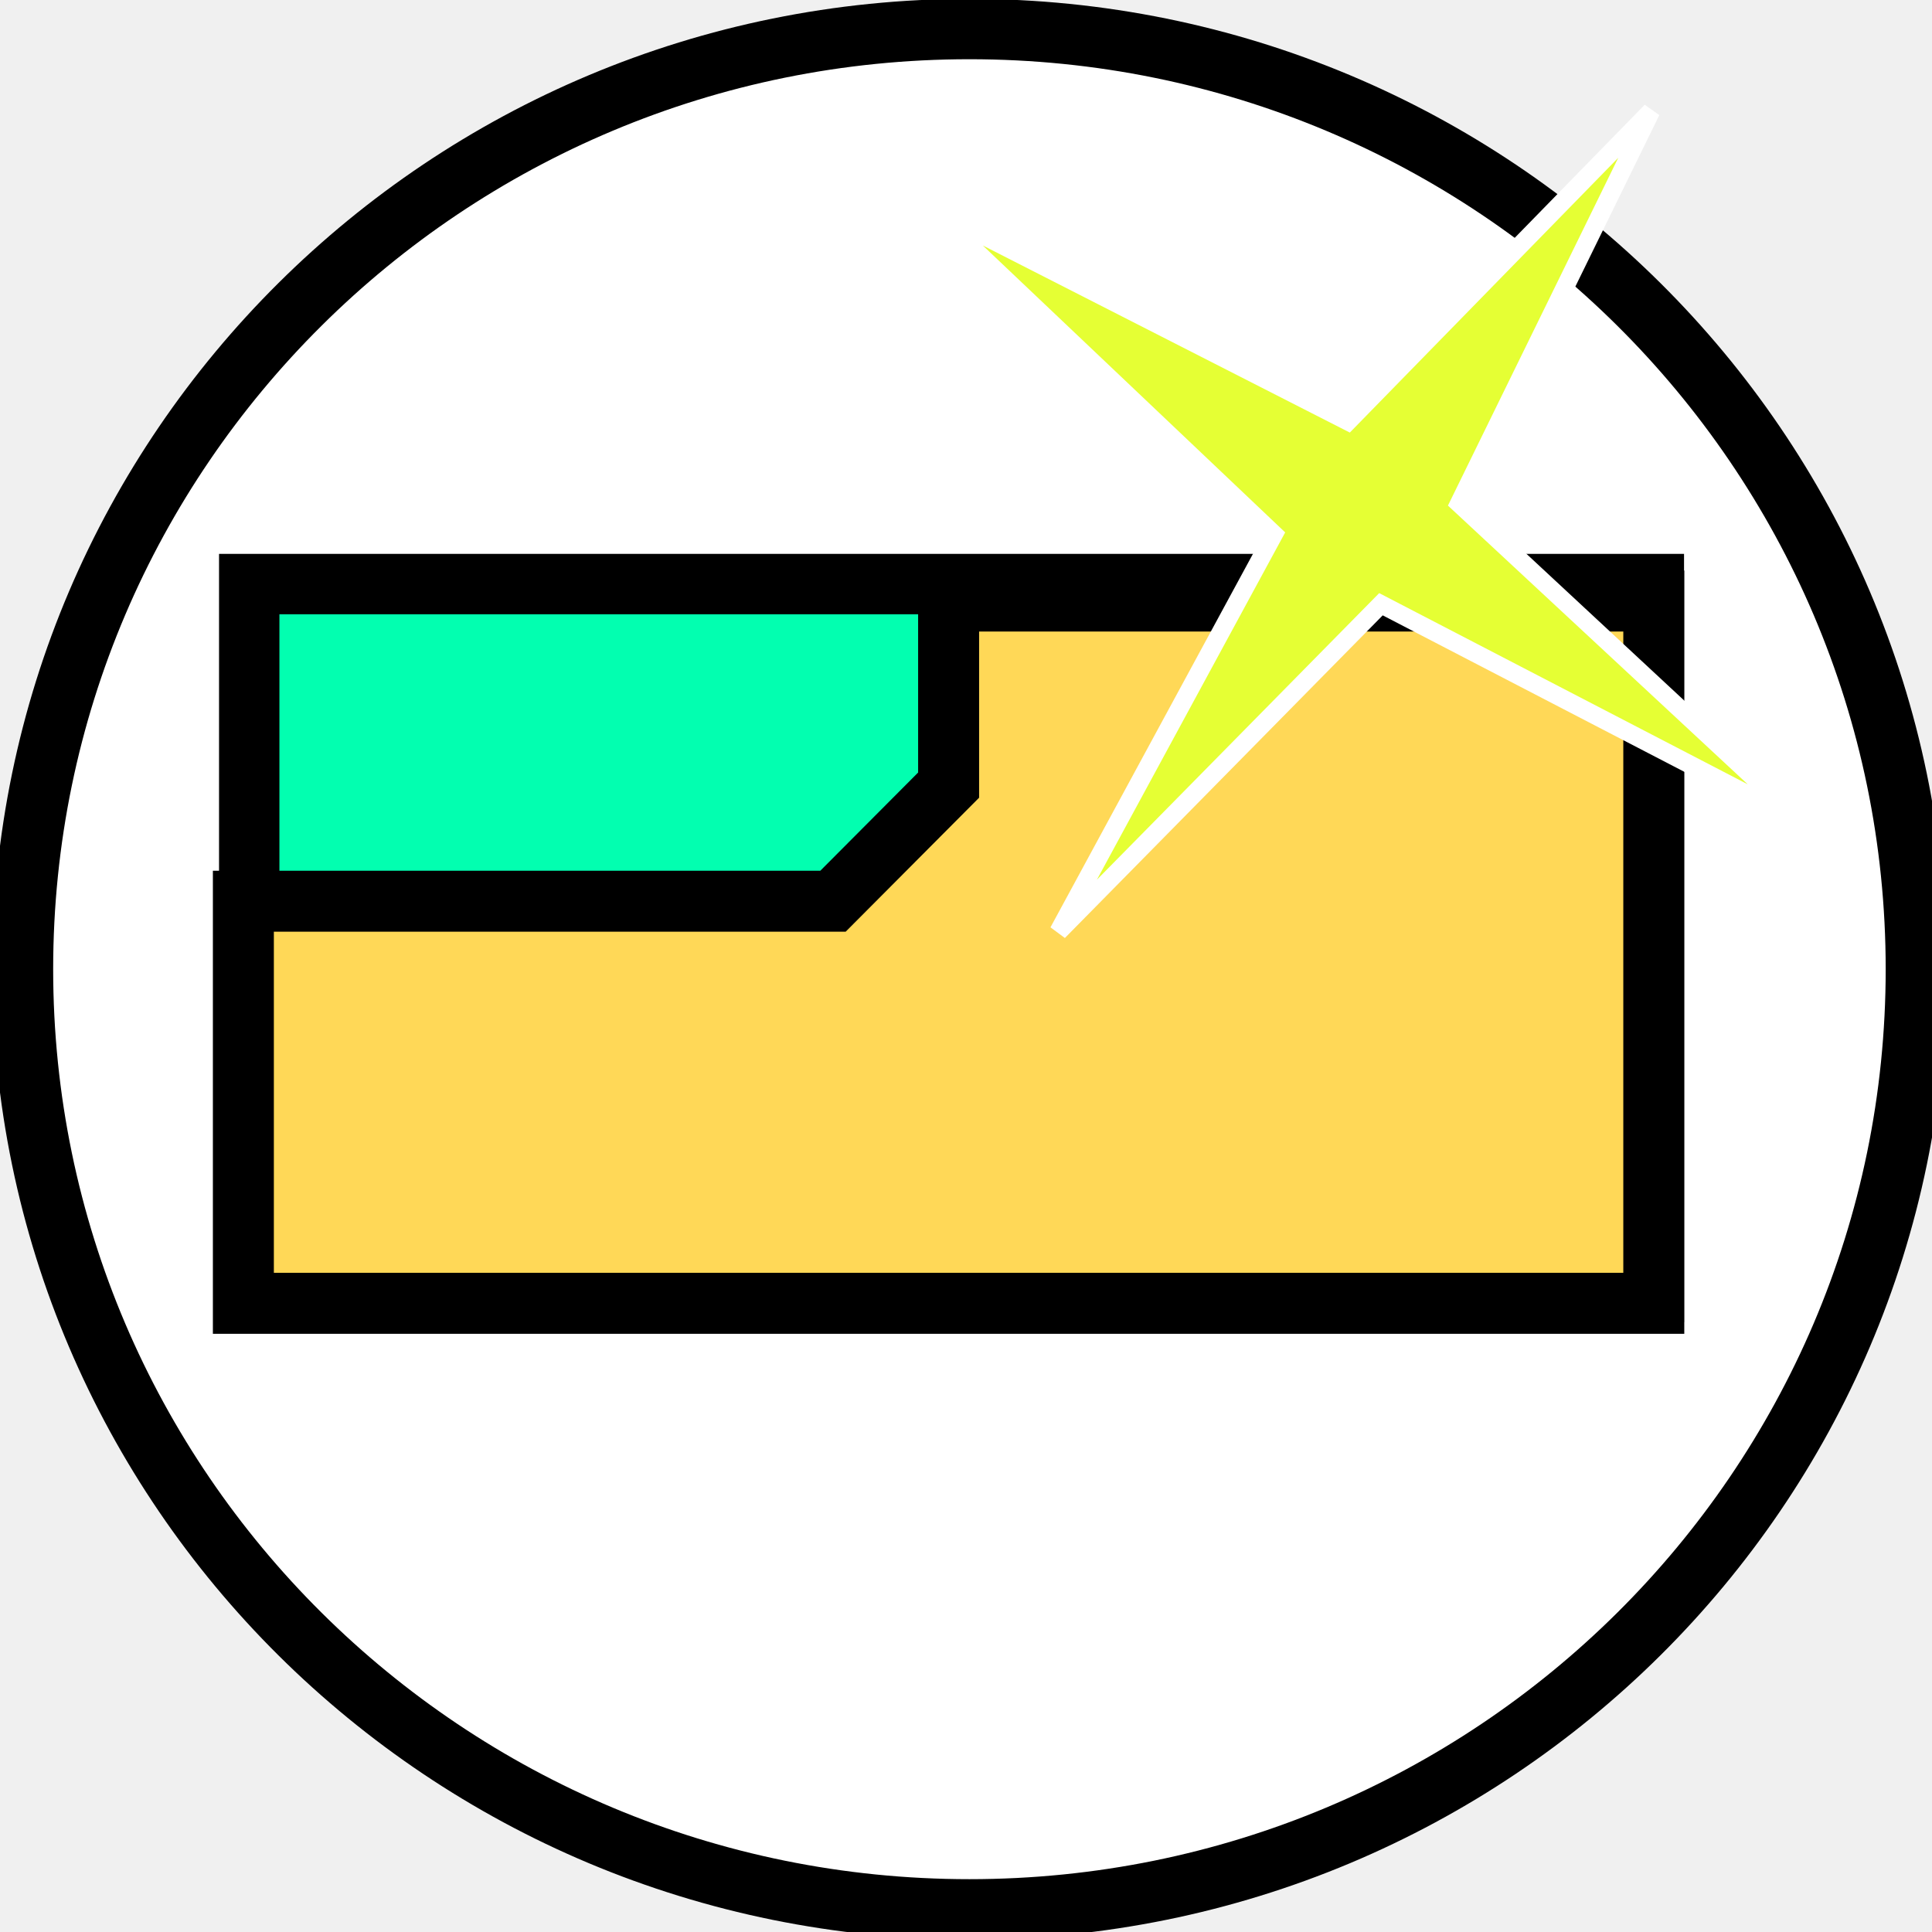
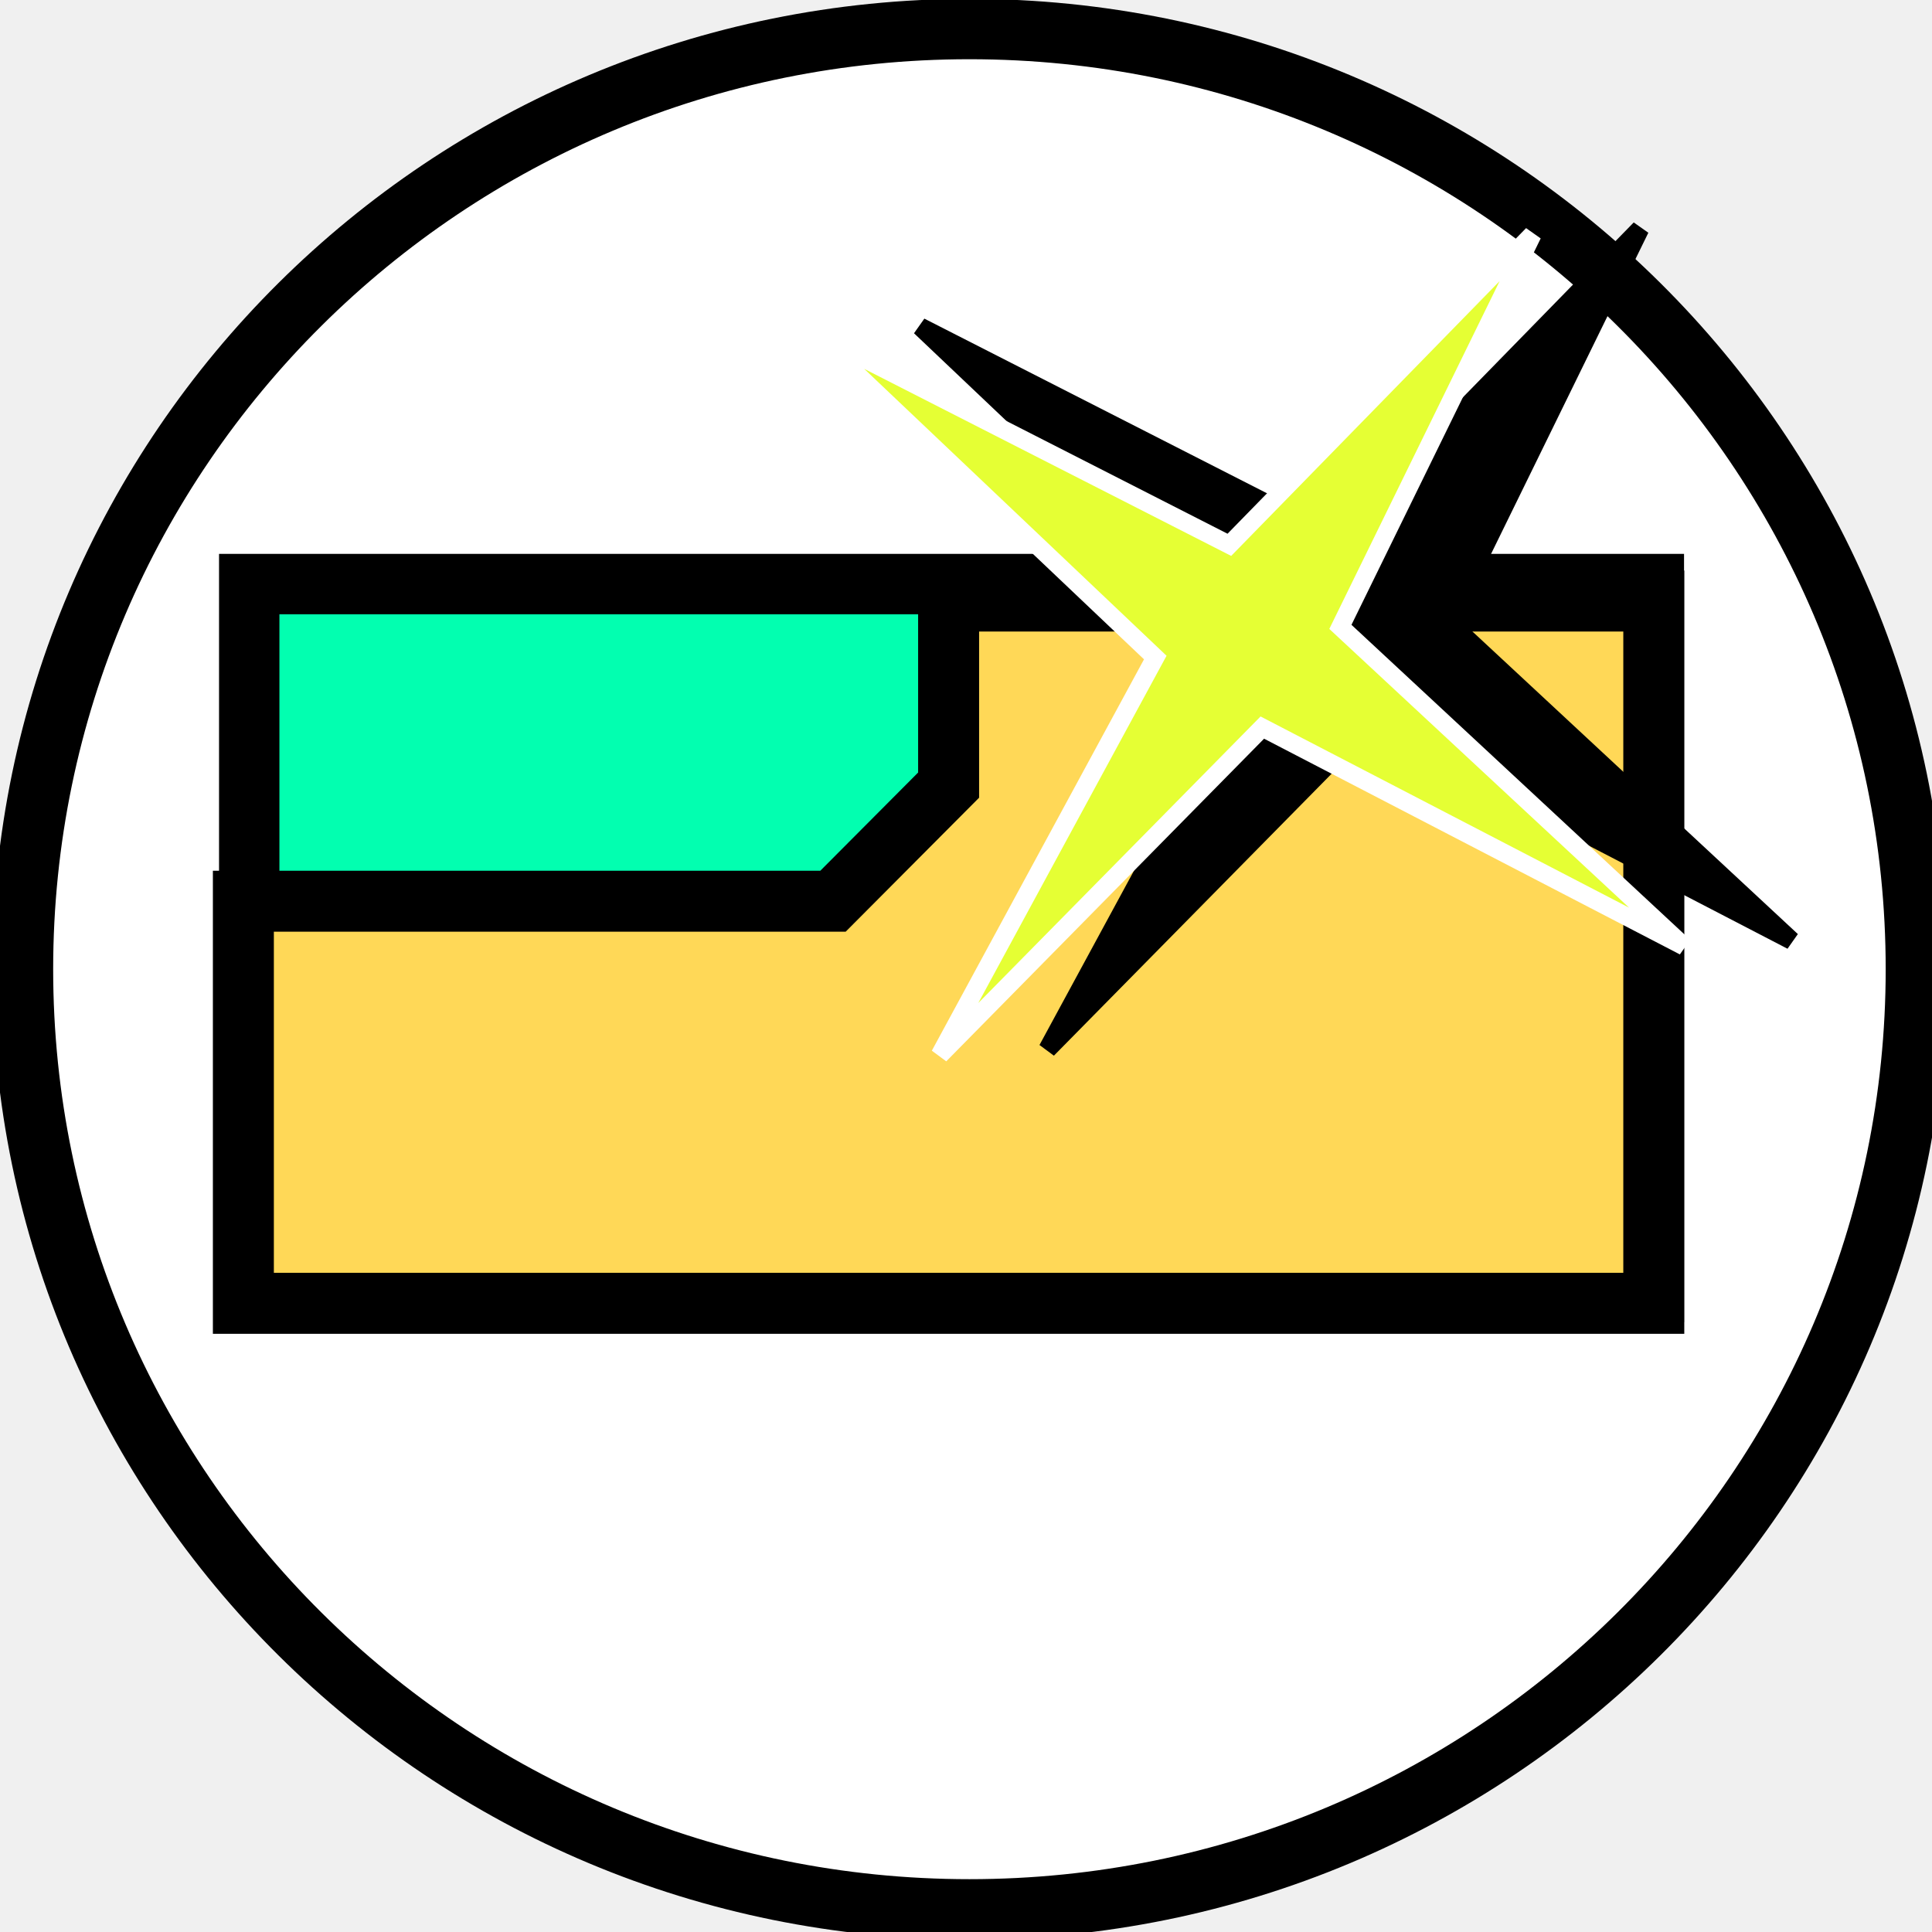
<svg xmlns="http://www.w3.org/2000/svg" width="32" height="32" id="svg2" version="1.1">
  <defs id="defs4" />
  <g id="layer1" transform="translate(0,-1020.362)">
    <path style="fill:#ffffff;fill-opacity:1;stroke:#000000;stroke-width:1;stroke-linecap:butt;stroke-linejoin:miter;stroke-miterlimit:4;stroke-opacity:1;stroke-dasharray:none;stroke-dashoffset:0" id="path3121" d="m 31.238,16.053 c 0,8.6 -6.951,15.572 -15.525,15.572 -8.574,0 -15.525,-6.972 -15.525,-15.572 0,-8.6 6.951,-15.572 15.525,-15.572 8.574,0 15.525,6.972 15.525,15.572 z" transform="matrix(1.01006,0,0,1,0.1857297,1020.362)" />
    <rect style="fill:#02ffb0;fill-opacity:1;stroke:#000000;stroke-width:1;stroke-linecap:butt;stroke-linejoin:miter;stroke-miterlimit:4;stroke-opacity:1;stroke-dasharray:none;stroke-dashoffset:0" id="rect4313" width="23.265" height="11.726" x="4.128" y="9.674" transform="translate(0,1020.362)" />
    <path style="fill:#ffd857;fill-opacity:1;stroke:#000000;stroke-width:1.01;stroke-opacity:1" d="m 13.797,1035.289 1.915,-1.923 0,-3.049 11.68,0 0,11.632 -23.361,0 0,-6.66 z" id="rect4152" />
-     <path style="fill:#e5ff34;fill-opacity:1;stroke:#ffffff;stroke-width:0.3;stroke-linecap:butt;stroke-linejoin:miter;stroke-miterlimit:4;stroke-opacity:1;stroke-dasharray:none" d="m 17.531,1035.793 3.569,-6.583 -5.676,-5.386 6.903,3.519 5.022,-5.141 -3.183,6.5 5.692,5.292 -6.985,-3.624 z" id="path3848" />
+     <path style="fill:#000000;fill-opacity:1;stroke:#000000;stroke-width:0.3;stroke-linecap:butt;stroke-linejoin:miter;stroke-miterlimit:4;stroke-opacity:1;stroke-dasharray:none" d="m 17.349,1037.742 3.569,-6.583 -5.676,-5.386 6.903,3.519 5.022,-5.141 -3.183,6.5 5.692,5.292 -6.985,-3.624 z" id="path3848-7" />
+     <path style="fill:#e5ff34;fill-opacity:1;stroke:#ffffff;stroke-width:0.3;stroke-linecap:butt;stroke-linejoin:miter;stroke-miterlimit:4;stroke-opacity:1;stroke-dasharray:none" d="m 15.566,1037.836 3.569,-6.583 -5.676,-5.386 6.903,3.519 5.022,-5.141 -3.183,6.5 5.692,5.292 -6.985,-3.624 z" id="path3848-7-7" />
  </g>
</svg>
